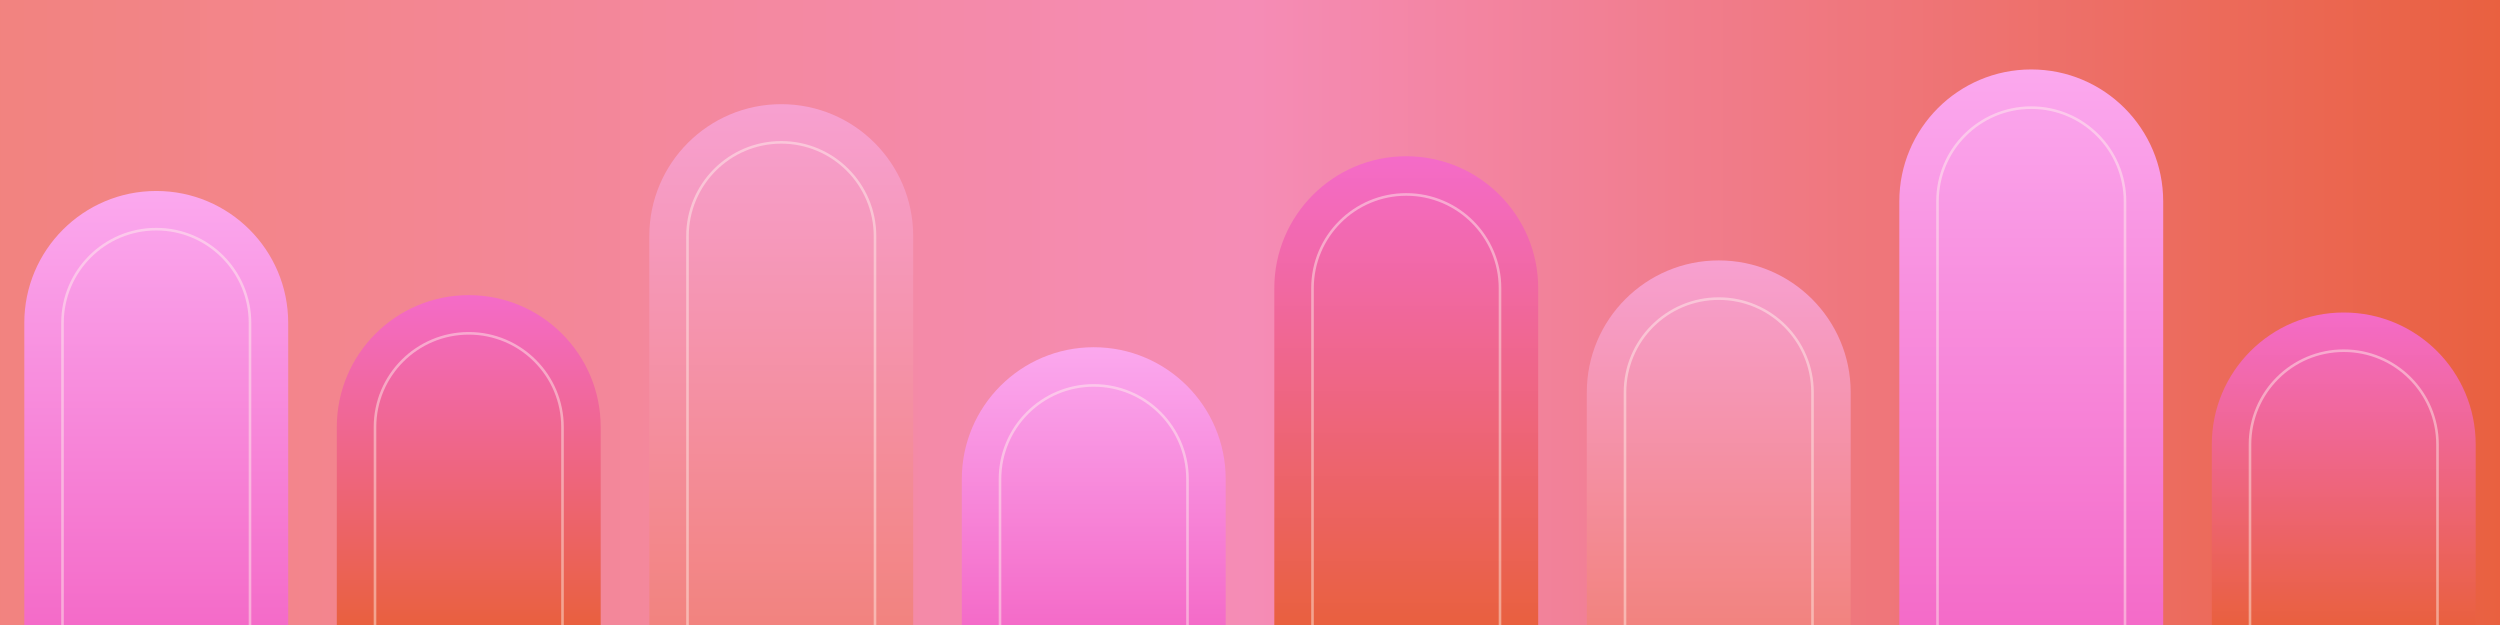
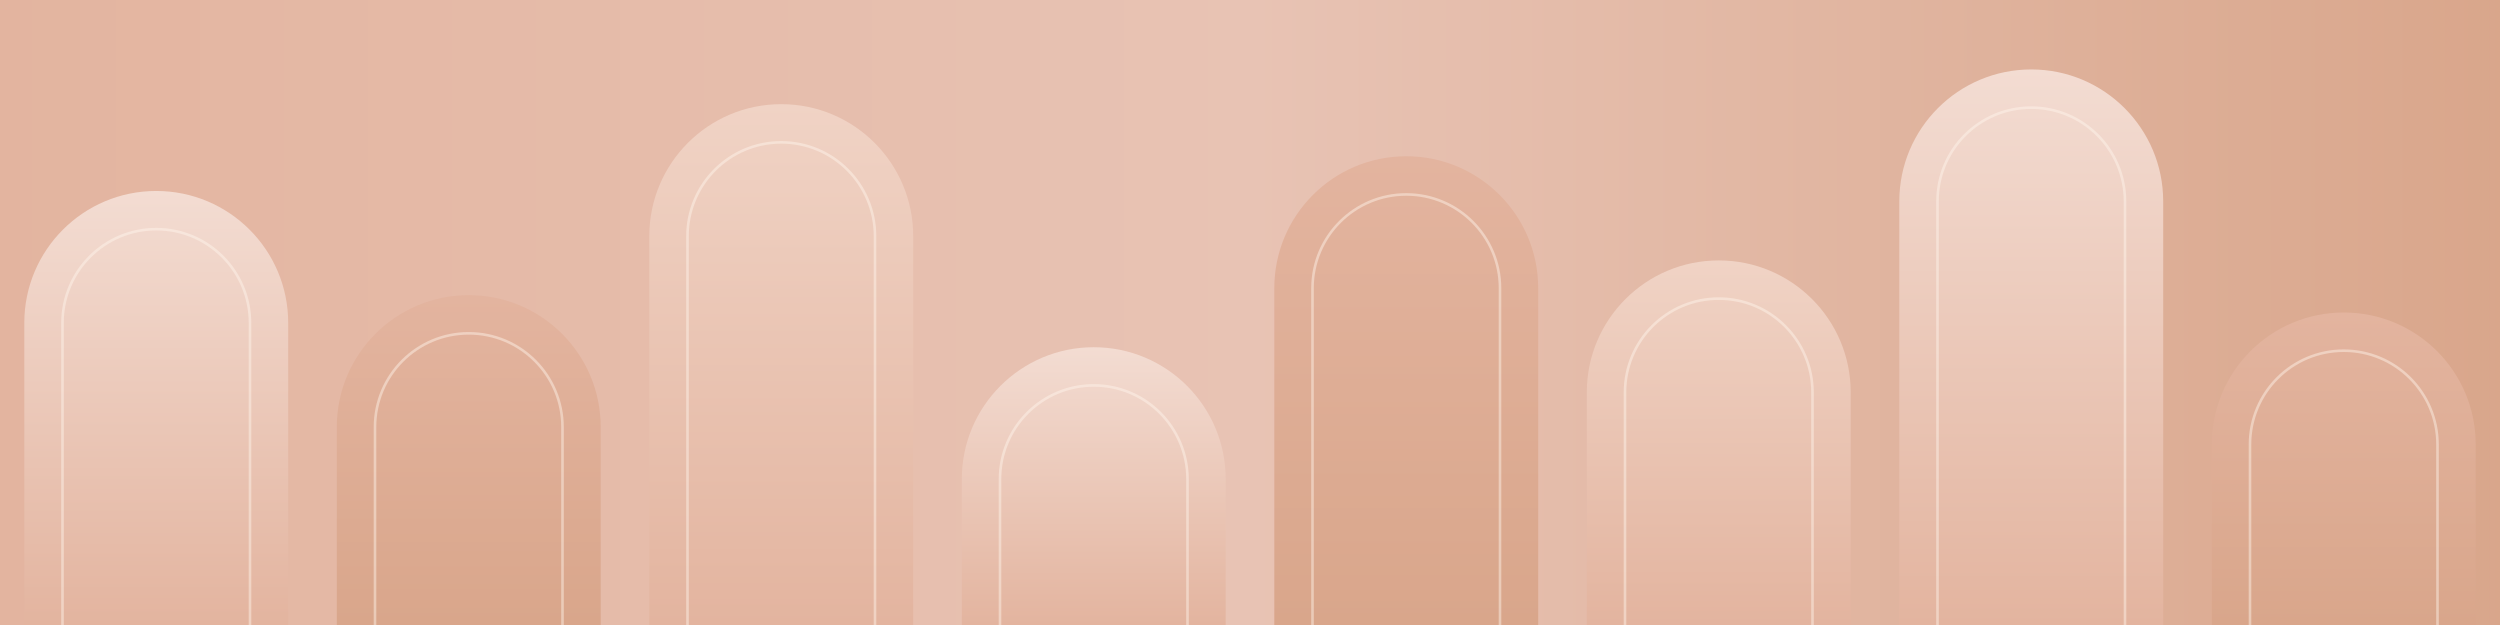
<svg xmlns="http://www.w3.org/2000/svg" viewBox="0 0 1440 360" preserveAspectRatio="xMidYMax slice">
  <defs>
    <linearGradient id="bg" x1="0" y1="0" x2="1" y2="0">
-       <stop offset="0" stop-color="#F2837F" />
-       <stop offset=".5" stop-color="#F58CB6" />
-       <stop offset="1" stop-color="#E9603F" />
+       <stop offset="0" stop-color="#E3B49F" />
+       <stop offset=".5" stop-color="#E8C3B4" />
+       <stop offset="1" stop-color="#D9A68B" />
    </linearGradient>
    <linearGradient id="arch0" x1="0" y1="0" x2="0" y2="1">
-       <stop offset="0" stop-color="#FBA8EE" />
-       <stop offset="1" stop-color="#F46BC8" />
+       <stop offset="0" stop-color="#F3DCD2" />
+       <stop offset="1" stop-color="#E3B49F" />
    </linearGradient>
    <linearGradient id="arch1" x1="0" y1="0" x2="0" y2="1">
-       <stop offset="0" stop-color="#F46BC8" />
-       <stop offset="1" stop-color="#E9603F" />
+       <stop offset="0" stop-color="#E3B49F" />
+       <stop offset="1" stop-color="#D9A68B" />
    </linearGradient>
    <linearGradient id="arch2" x1="0" y1="0" x2="0" y2="1">
-       <stop offset="0" stop-color="#F7A0D0" />
-       <stop offset="1" stop-color="#F2837F" />
+       <stop offset="0" stop-color="#F0D3C5" />
+       <stop offset="1" stop-color="#E3B49F" />
    </linearGradient>
  </defs>
  <rect width="1440" height="360" fill="url(#bg)" />
  <path d="M14 360V186A76 76 0 0 1 166 186V360Z" fill="url(#arch0)" />
  <path d="M36 360V186A54 54 0 0 1 144 186V360" stroke="#FFF7EF" stroke-opacity=".45" stroke-width="1.5" fill="none" />
  <path d="M194 360V246A76 76 0 0 1 346 246V360Z" fill="url(#arch1)" />
  <path d="M216 360V246A54 54 0 0 1 324 246V360" stroke="#FFF7EF" stroke-opacity=".45" stroke-width="1.5" fill="none" />
  <path d="M374 360V136A76 76 0 0 1 526 136V360Z" fill="url(#arch2)" />
  <path d="M396 360V136A54 54 0 0 1 504 136V360" stroke="#FFF7EF" stroke-opacity=".45" stroke-width="1.5" fill="none" />
  <path d="M554 360V276A76 76 0 0 1 706 276V360Z" fill="url(#arch0)" />
  <path d="M576 360V276A54 54 0 0 1 684 276V360" stroke="#FFF7EF" stroke-opacity=".45" stroke-width="1.5" fill="none" />
  <path d="M734 360V166A76 76 0 0 1 886 166V360Z" fill="url(#arch1)" />
  <path d="M756 360V166A54 54 0 0 1 864 166V360" stroke="#FFF7EF" stroke-opacity=".45" stroke-width="1.5" fill="none" />
  <path d="M914 360V226A76 76 0 0 1 1066 226V360Z" fill="url(#arch2)" />
  <path d="M936 360V226A54 54 0 0 1 1044 226V360" stroke="#FFF7EF" stroke-opacity=".45" stroke-width="1.5" fill="none" />
  <path d="M1094 360V116A76 76 0 0 1 1246 116V360Z" fill="url(#arch0)" />
  <path d="M1116 360V116A54 54 0 0 1 1224 116V360" stroke="#FFF7EF" stroke-opacity=".45" stroke-width="1.5" fill="none" />
  <path d="M1274 360V256A76 76 0 0 1 1426 256V360Z" fill="url(#arch1)" />
  <path d="M1296 360V256A54 54 0 0 1 1404 256V360" stroke="#FFF7EF" stroke-opacity=".45" stroke-width="1.5" fill="none" />
</svg>
